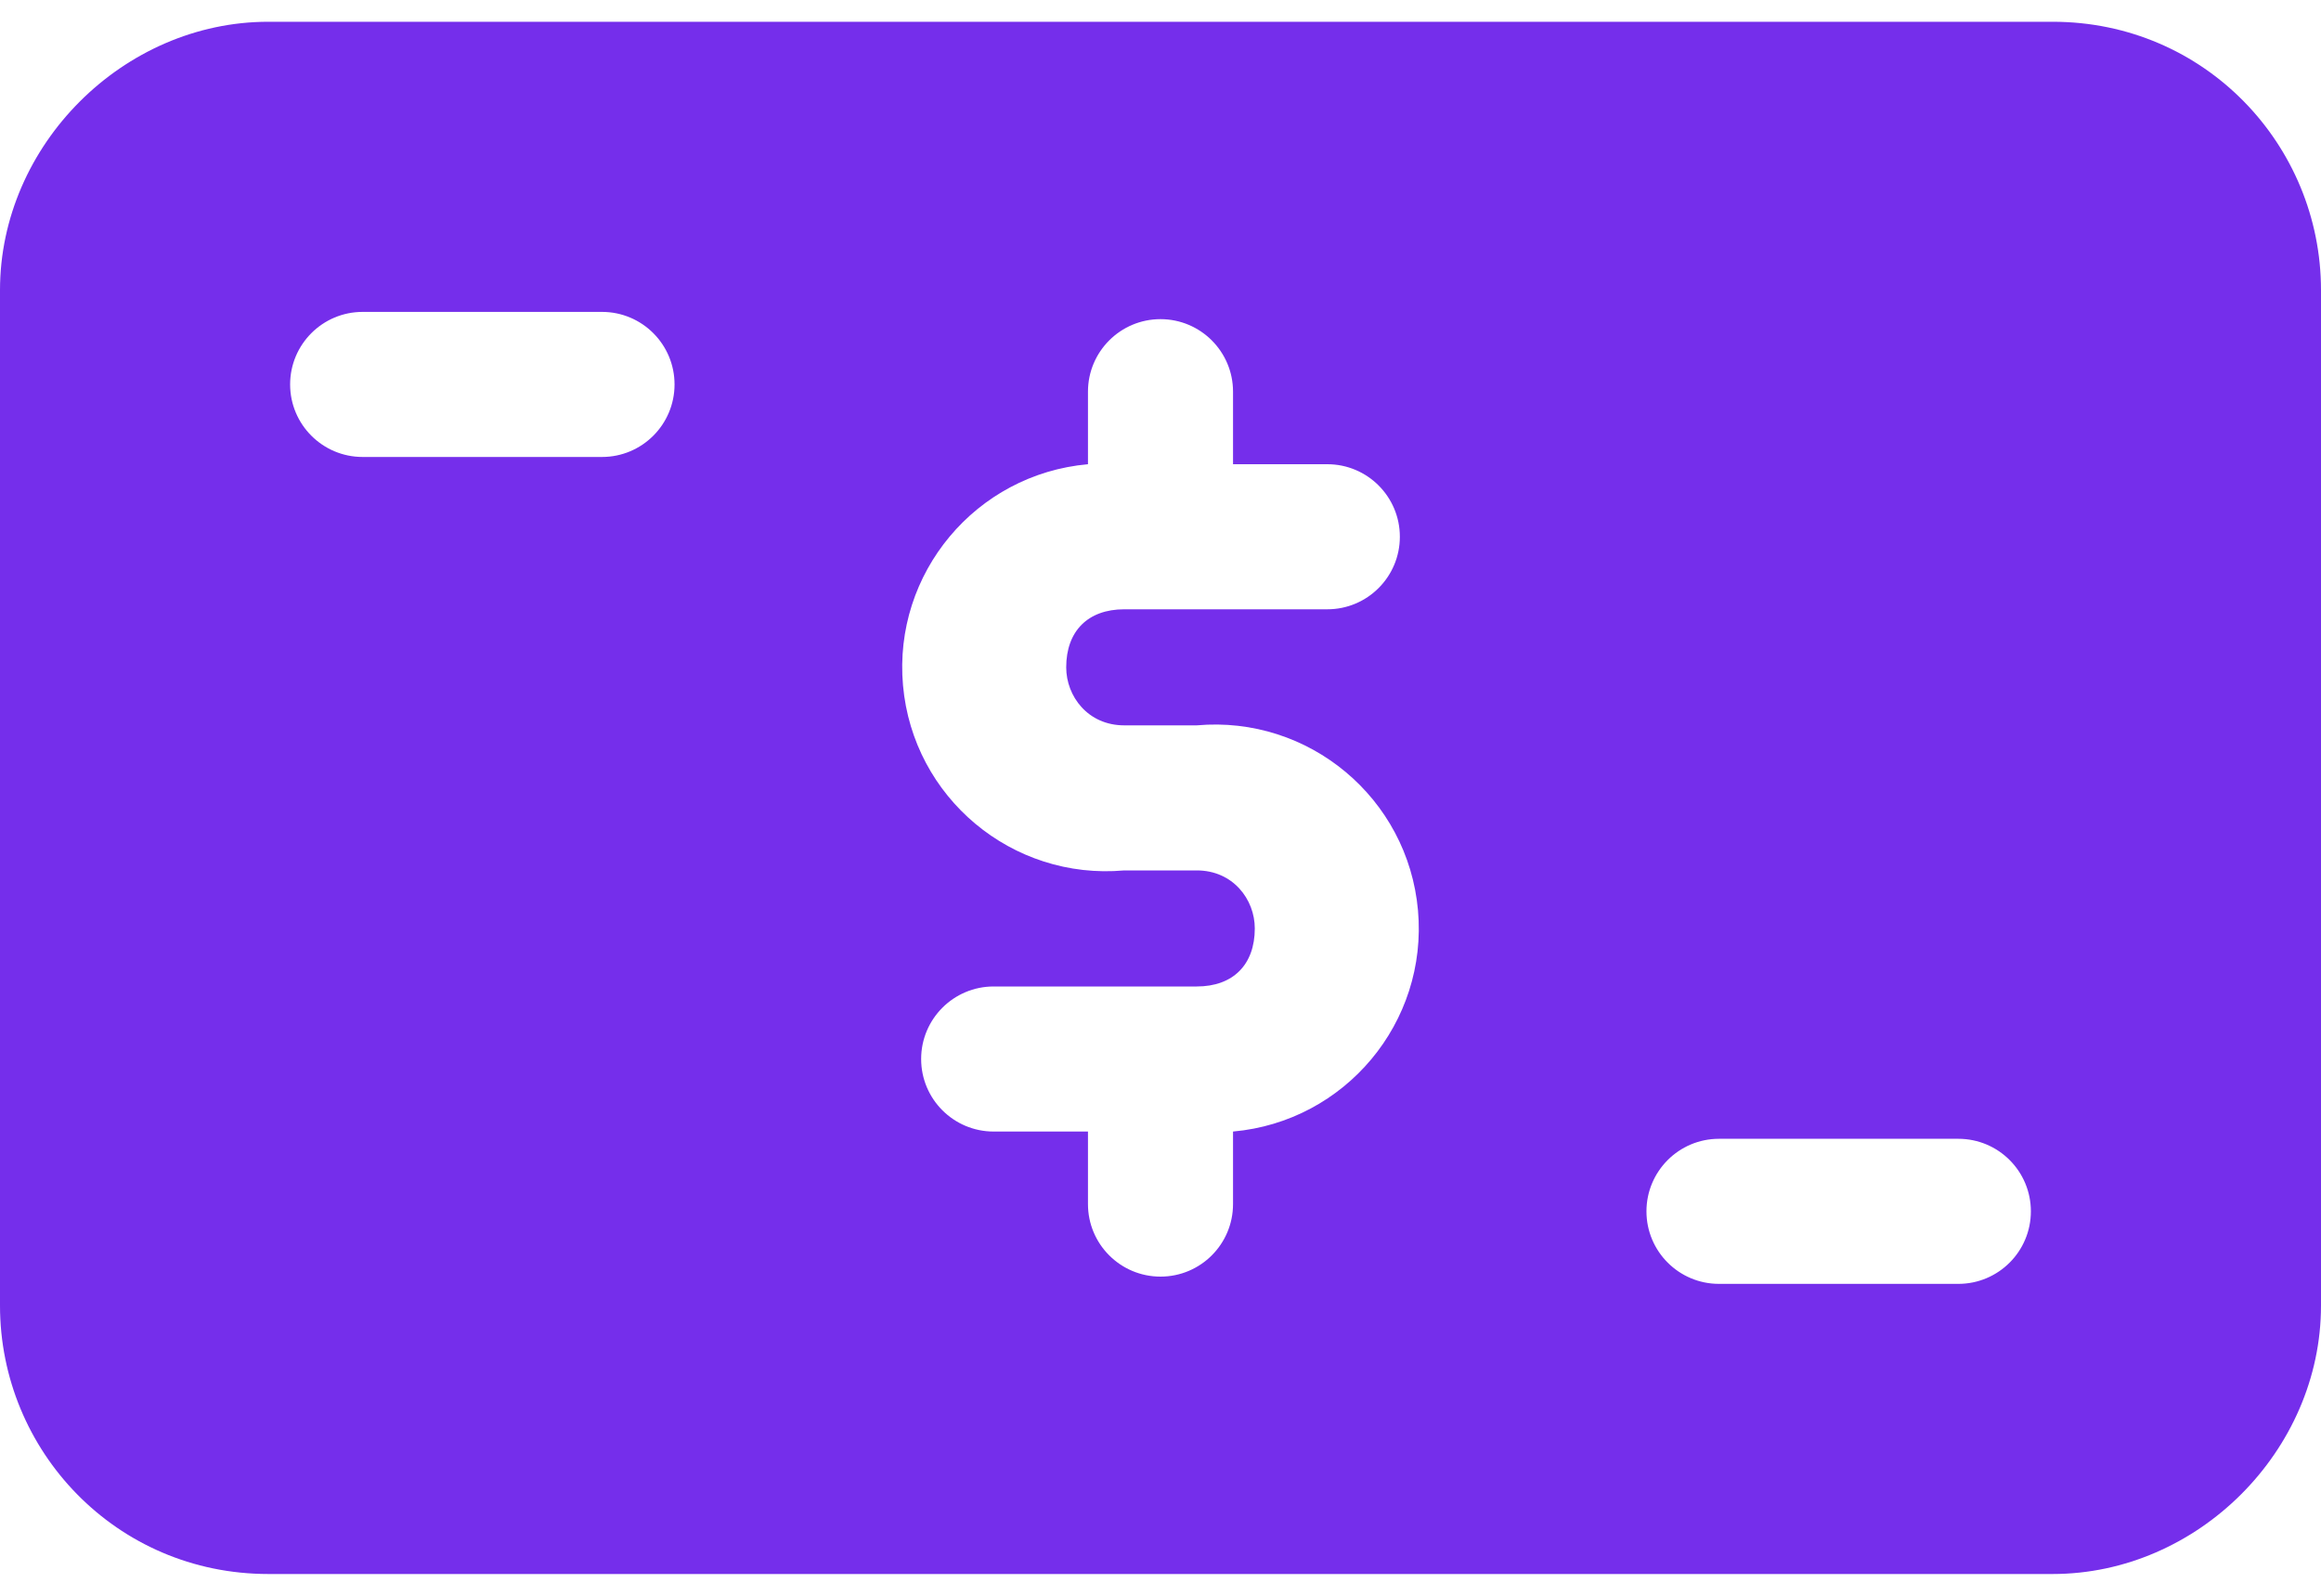
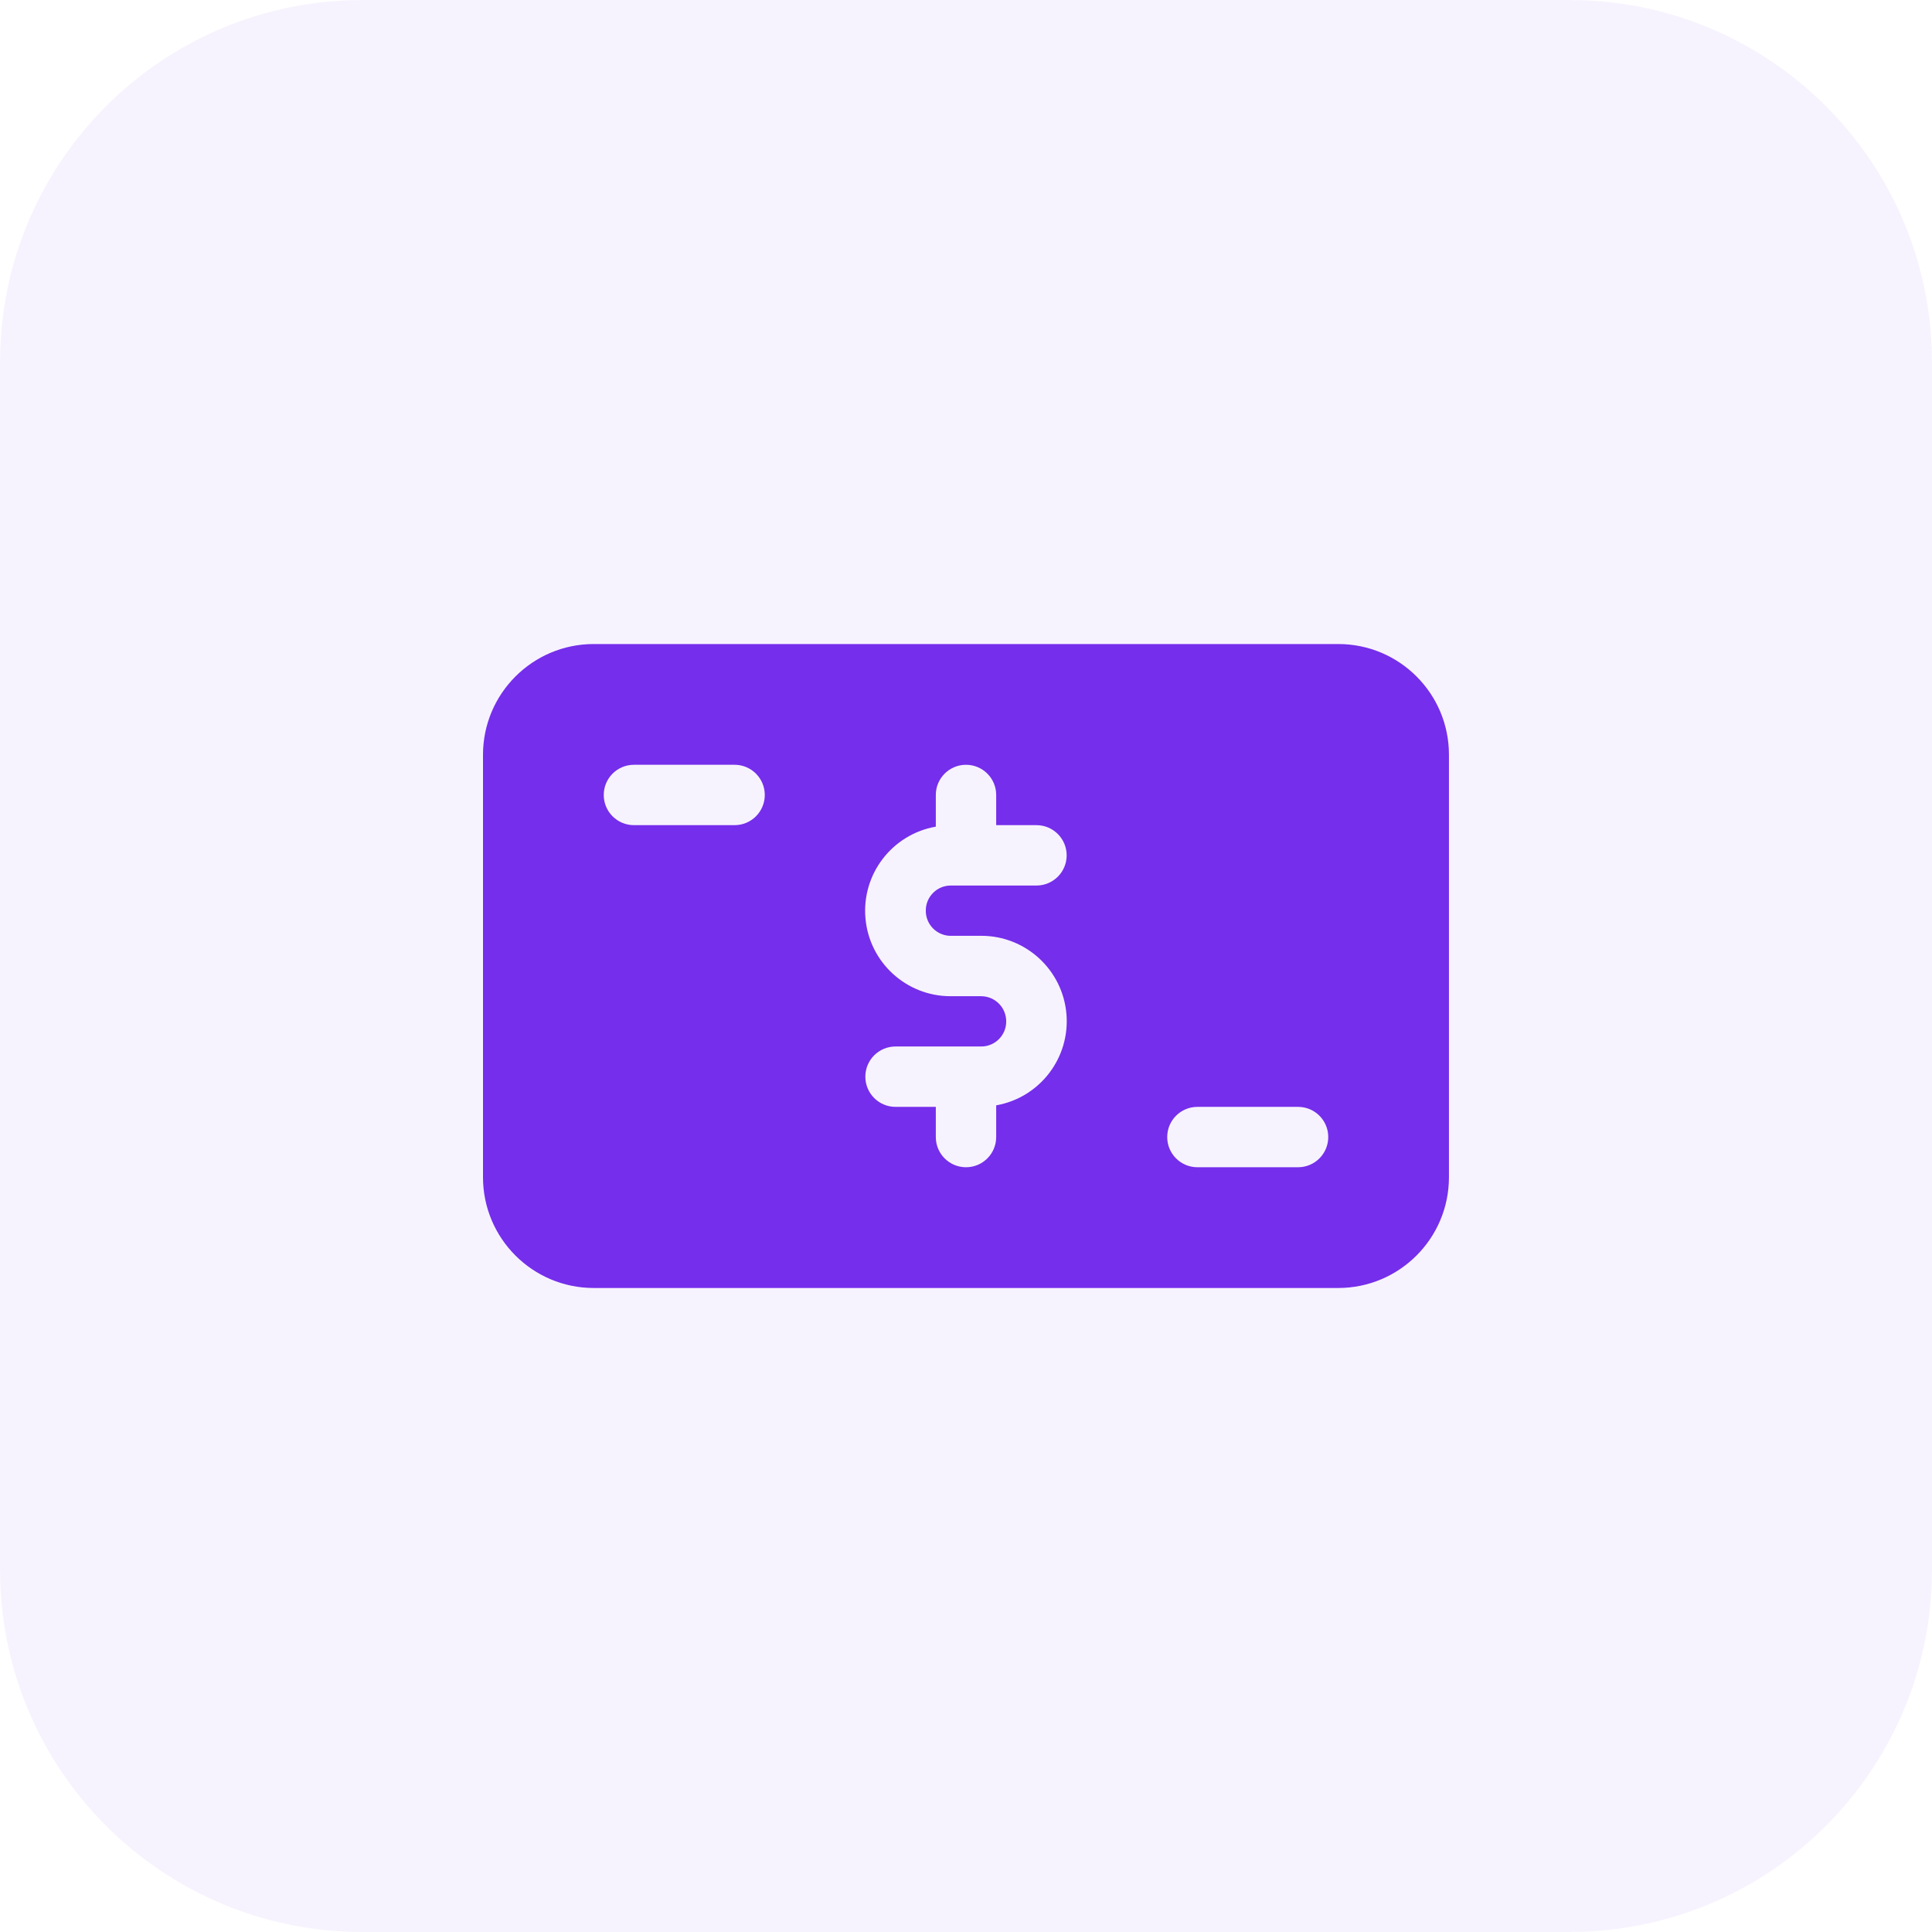
- <svg xmlns="http://www.w3.org/2000/svg" width="32" height="22">
-   <path d="M28.3.3H3.7C1.7.3 0 2 0 4v14c0 2 1.6 3.7 3.7 3.7h24.6c2 0 3.7-1.7 3.7-3.7V4C32 2 30.4.3 28.3.3zm-20 6H5a1 1 0 010-2h3.3a1 1 0 010 2zm7.2 3.7h1a2.8 2.8 0 01.5 5.6v1a1 1 0 01-2 0v-1h-1.3a1 1 0 010-2h2.8c.5 0 .8-.3.8-.8 0-.4-.3-.8-.8-.8h-1a2.8 2.8 0 01-.5-5.6v-1a1 1 0 012 0v1h1.3a1 1 0 010 2h-2.8c-.5 0-.8.3-.8.8 0 .4.3.8.8.8zM27 17.7h-3.3a1 1 0 010-2H27a1 1 0 010 2z" fill="#752EEB" fill-rule="nonzero" />
+ <svg xmlns="http://www.w3.org/2000/svg" width="80" height="80">
+   <g fill-rule="nonzero" fill="none">
+     <path d="M65 80H15C6.715 80 0 73.285 0 65V15C0 6.715 6.715 0 15 0h50c8.285 0 15 6.715 15 15v50c0 8.285-6.715 15-15 15z" fill="#F0E8FD" opacity=".5" />
+     <path d="M55.417 26.668H24.582A4.587 4.587 0 0020 31.25v17.5a4.587 4.587 0 004.582 4.583h30.833a4.587 4.587 0 004.583-4.582v-17.5a4.583 4.583 0 00-4.58-4.583zm-25 7.5H26.25a1.25 1.25 0 010-2.5h4.168a1.25 1.25 0 010 2.5zm8.95 4.582h1.268a3.537 3.537 0 01.615 7.02v1.313a1.25 1.25 0 01-2.5 0v-1.25h-1.668a1.25 1.25 0 010-2.5h3.55c.57 0 1.033-.465 1.033-1.032a1.04 1.04 0 00-1.032-1.05h-1.268a3.537 3.537 0 01-.615-7.021v-1.312a1.25 1.25 0 012.5 0v1.25h1.668a1.25 1.25 0 010 2.5h-3.55c-.57 0-1.033.465-1.033 1.033a1.036 1.036 0 001.032 1.05zm14.383 9.583h-4.168a1.25 1.25 0 010-2.5h4.168a1.25 1.25 0 010 2.5z" fill="#752EEB" />
+   </g>
</svg>
